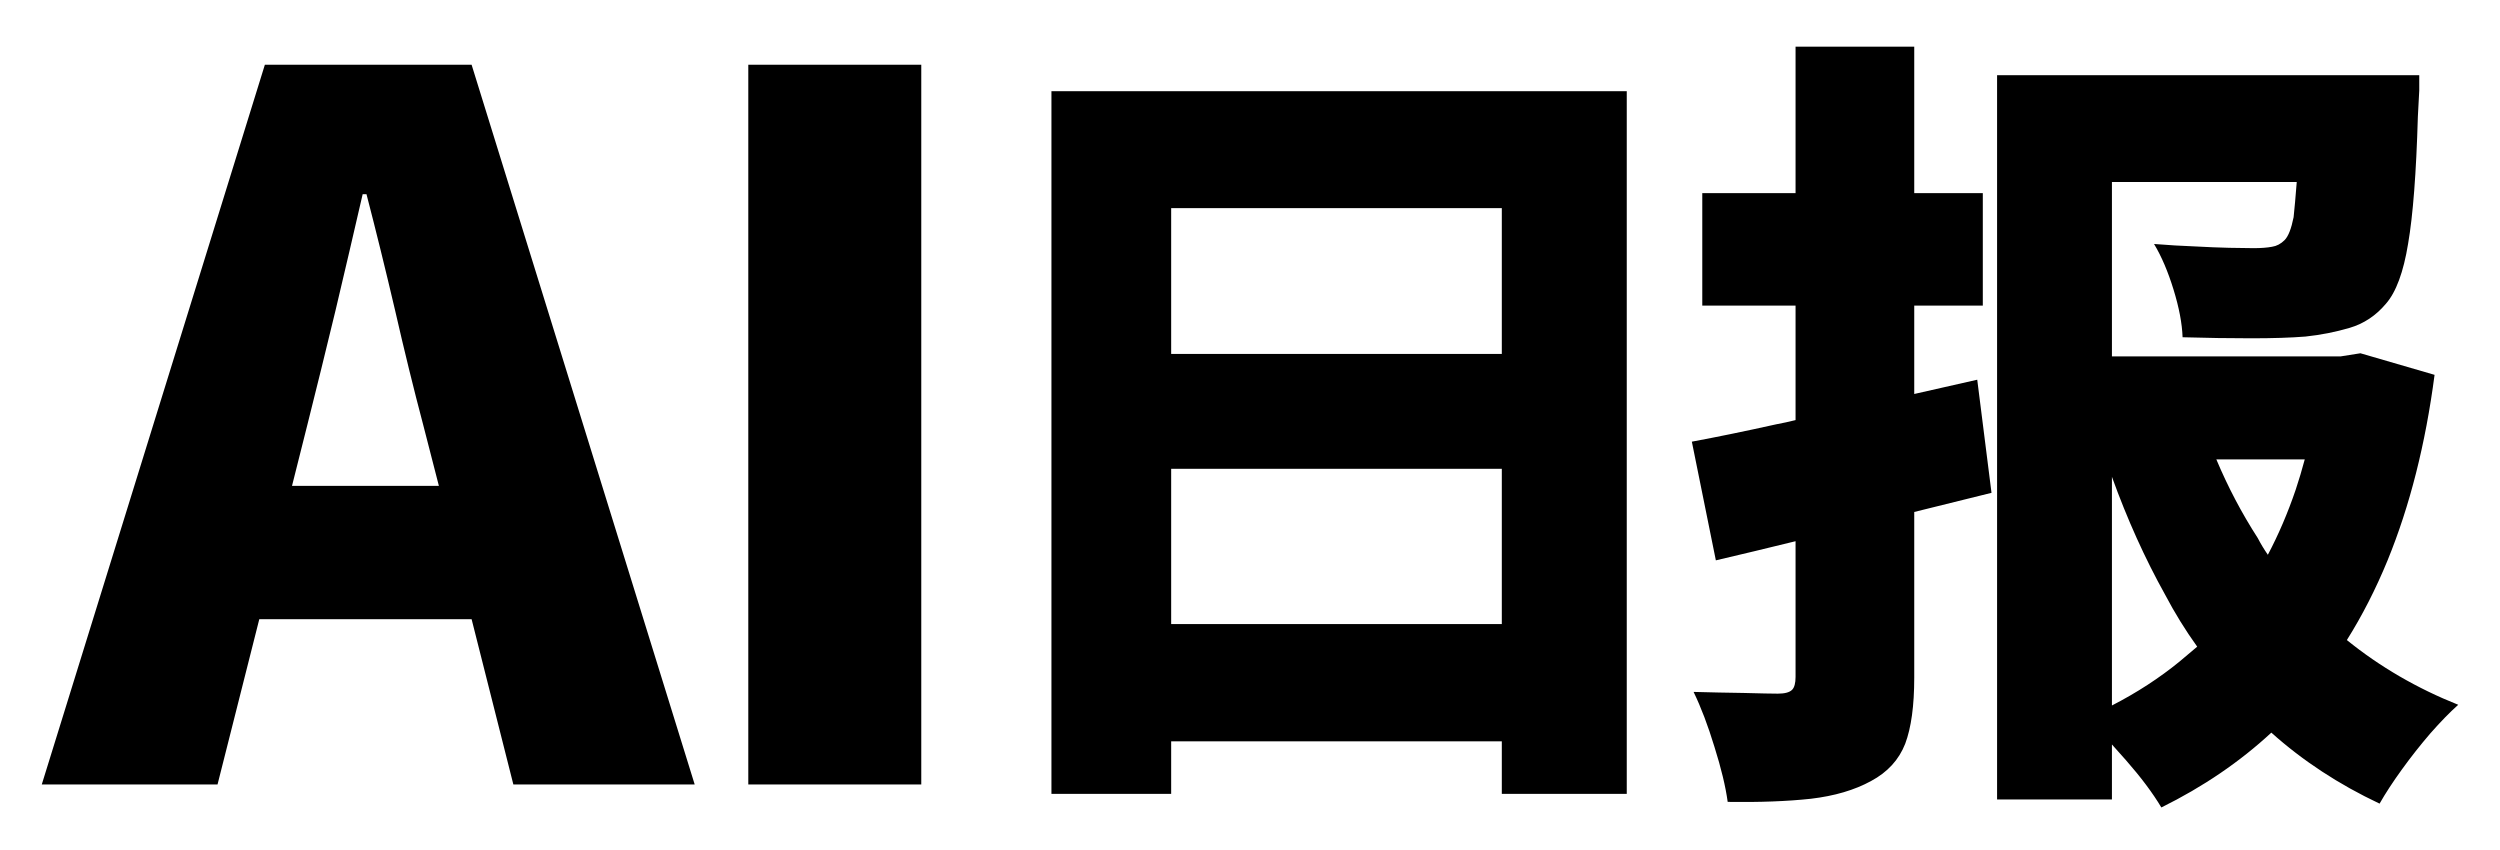
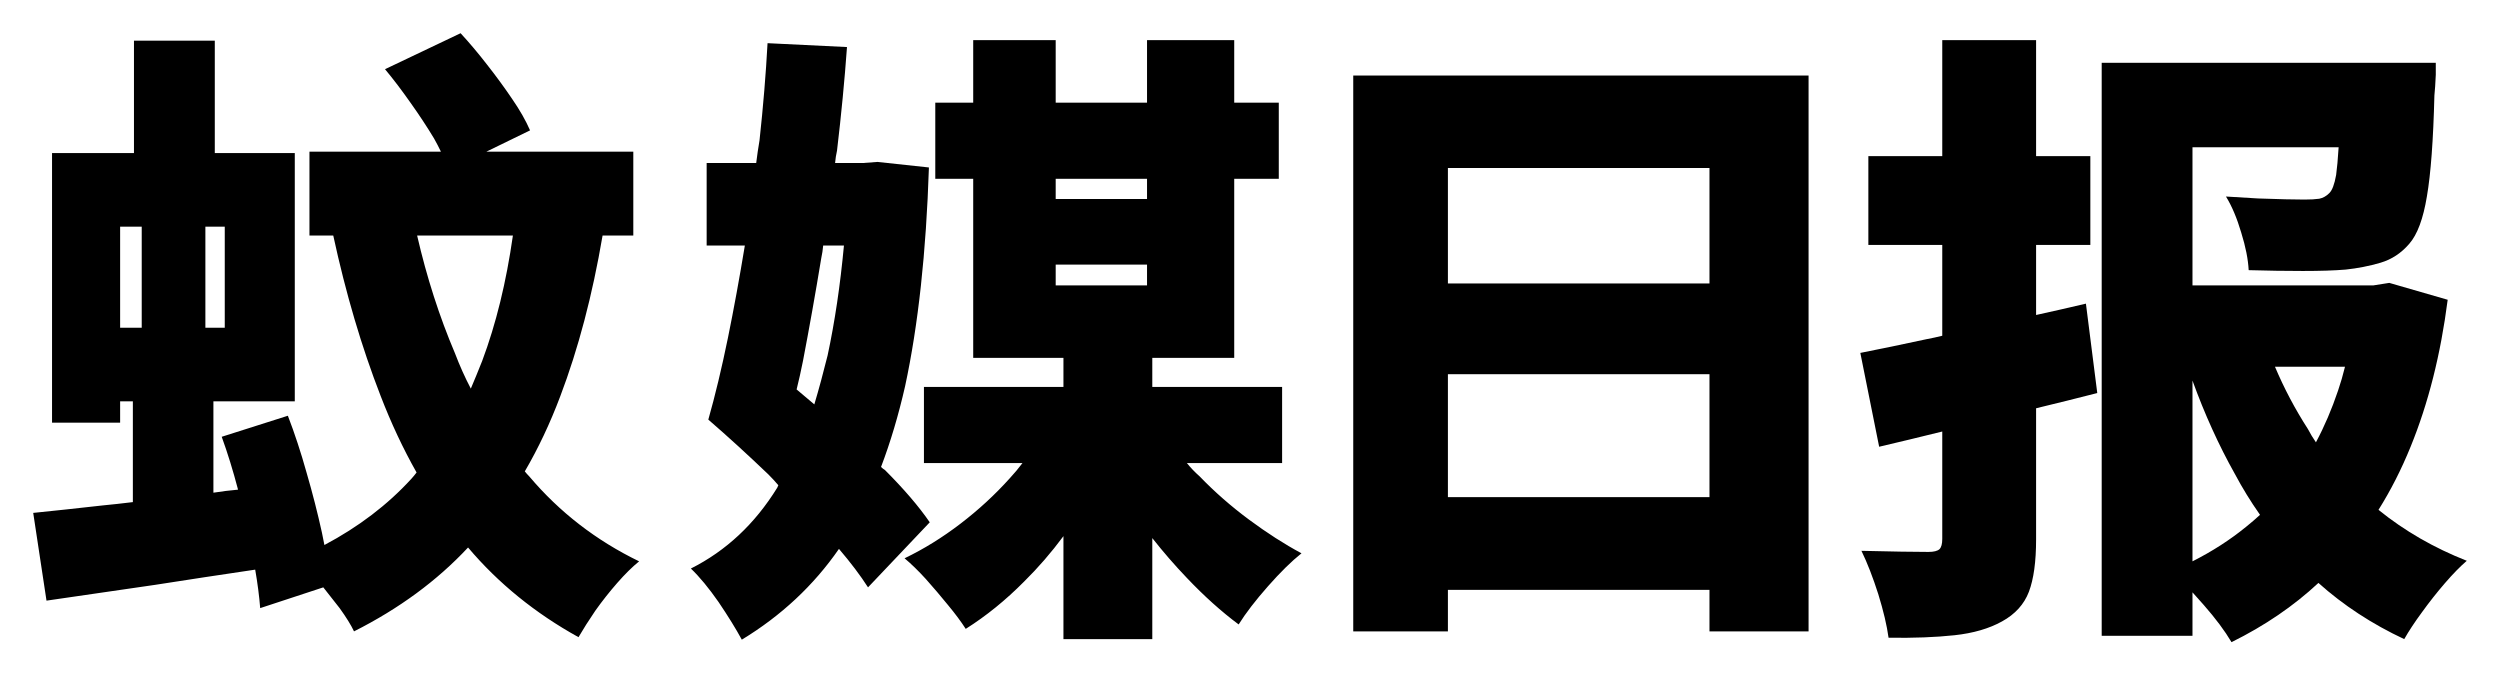
- <svg xmlns="http://www.w3.org/2000/svg" viewBox="0 -122.0 718.3 244.0">
-   <path id="accent" d="M62.5 103.4L12 103.4L76.1-103.4L135.5-103.4L199.6 103.4L147.5 103.4L135.5 55.9L74.5 55.9L62.5 103.4ZM83.9 17.6L126.1 17.6L121.6 0.1Q117.5-15.4 113.5-32.9Q109.4-50.4 105.3-66.2L105.3-66.2L104.2-66.2Q100.5-50.1 96.4-32.8Q92.2-15.4 88.3 0.1L88.3 0.1L83.9 17.6Z M264.7 103.4L215.0 103.4L215.0-103.4L264.7-103.4L264.7 103.4Z" />
-   <path id="ink" d="M302.1 106.1L302.1-95.8L467.4-95.8L467.4 106.1L431.5 106.1L431.5 91.0L336.5 91.0L336.5 106.1L302.1 106.1ZM336.5 57.3L431.5 57.3L431.5 12.7L336.5 12.7L336.5 57.3ZM336.5-20.3L431.5-20.3L431.5-62.2L336.5-62.2L336.5-20.3Z M573.8 107.7L573.8-100.4L695.1-100.4L695.1-96.0Q694.9-91.5 694.7-88.5L694.7-88.5Q694.0-64.2 691.9-52.0Q689.9-39.7 685.5-34.7Q681.2-29.6 675.1-27.8Q669.0-26.0 662.4-25.3L662.4-25.3Q656.2-24.8 646.8-24.8Q637.4-24.8 627.1-25.1L627.1-25.1Q626.9-31.0 624.5-38.8Q622.1-46.6 618.9-51.9L618.9-51.9Q625.1-51.4 630.6-51.2Q636.1-50.9 640.5-50.8Q645.0-50.7 647.5-50.7L647.5-50.7Q650.7-50.7 652.8-51.1Q654.8-51.4 656.4-53.0Q658.0-54.6 659.0-59.6L659.0-59.6Q659.4-63.3 659.9-69.7L659.9-69.7L606.8-69.7L606.8-19.6L672.5-19.6L678.2-20.5L699.5-14.3Q695.6 15.5 686.0 39.0L686.0 39.0Q680.9 51.4 674.3 61.9L674.3 61.9Q688.5 73.4 706.3 80.5L706.3 80.5Q702.7 83.7 698.3 88.7Q694.0 93.7 690.1 99.1Q686.2 104.5 683.7 108.9L683.7 108.9Q666.1 100.6 652.6 88.5L652.6 88.5Q639.0 101.1 621.0 110L621.0 110Q617.3 103.8 610.9 96.5L610.9 96.5Q608.8 94.2 606.8 91.9L606.8 91.9L606.8 107.7L573.8 107.7ZM493.0 39.0L486.1 4.9Q496.9 2.9 510.4-0.1L510.4-0.1Q513.1-0.6 515.9-1.3L515.9-1.3L515.9-34.2L489.1-34.2L489.1-66.5L515.9-66.5L515.9-108.6L550.0-108.6L550.0-66.5L569.7-66.5L569.7-34.2L550.0-34.2L550.0-8.8Q559.1-10.9 568.1-12.9L568.1-12.9L572.2 19.6Q561.2 22.3 550.0 25.1L550.0 25.1L550.0 72.7Q550.0 84.8 547.4 91.7Q544.7 98.6 537.6 102.4Q530.5 106.3 520.3 107.5Q510.2 108.6 496.4 108.4L496.4 108.4Q495.5 101.8 492.6 92.6Q489.8 83.4 486.6 76.8L486.6 76.8Q493.7 77.0 501.0 77.1Q508.3 77.3 510.8 77.3L510.8 77.3Q513.8 77.3 514.9 76.2Q515.9 75.2 515.9 72.5L515.9 72.5L515.9 33.5Q503.7 36.5 493.0 39.0L493.0 39.0ZM631.3 63.8L631.3 63.8Q626.2 56.7 622.1 48.9L622.1 48.9Q613.4 33.3 606.8 15.0L606.8 15.0L606.8 80.7Q617.5 75.2 626.2 68.1L626.2 68.1Q628.7 66.0 631.3 63.8ZM662.2 10.0L636.8 10.0Q641.8 21.9 648.7 32.6L648.7 32.6Q650.0 35.1 651.6 37.4L651.6 37.4Q656.2 28.7 659.6 18.7L659.6 18.7Q661.0 14.5 662.2 10.0L662.2 10.0Z" />
+ <svg xmlns="http://www.w3.org/2000/svg" viewBox="0 -122.0 903.2 244.0">
+   <path id="accent" d="M48.4-66.7L48.4-107.3L77.6-107.3L77.6-66.7L106.5-66.7L106.5 23.0L77.1 23.0L77.1 56.0Q81.5 55.3 86.0 54.9L86.0 54.9Q83.3 44.6 80.1 35.8L80.1 35.8L104.0 28.2Q107.7 37.8 110.8 48.9Q114.0 59.9 116.3 70.4L116.3 70.4Q116.8 72.7 117.2 74.9L117.2 74.9Q135.7 65.1 148.6 51.0L148.6 51.0Q149.6 49.9 150.5 48.7L150.5 48.7Q143.2 35.8 137.5 21.0L137.5 21.0Q127.2-5.5 120.4-36.9L120.4-36.9L111.8-36.9L111.8-67.2L159.3-67.2Q158.2-69.5 156.8-72.0L156.8-72.0Q153.0-78.3 148.3-84.9Q143.6-91.6 139.1-97.0L139.1-97.0L166.4-110Q171.2-104.8 176.0-98.6Q180.8-92.5 185.0-86.3Q189.2-80.2 191.5-74.9L191.5-74.9L175.7-67.2L228.8-67.2L228.8-36.9L217.7-36.9Q212.2-4.6 202.4 21.2L202.4 21.2Q196.9 35.8 189.6 48.3L189.6 48.3Q190.3 49.2 191.2 50.1L191.2 50.1Q207.6 69.5 230.9 80.8L230.9 80.8Q227.2 83.8 223.0 88.6Q218.8 93.4 215.1 98.6Q211.5 103.9 209.0 108.2L209.0 108.2Q185.5 95.2 169.1 75.8L169.1 75.8Q152.3 93.8 127.9 106.1L127.9 106.1Q126.3 102.7 122.7 97.7L122.7 97.7Q119.7 93.8 116.8 90.2L116.8 90.2L94.0 97.7Q93.5 91.3 92.2 83.8L92.2 83.8Q73.9 86.5 56.0 89.3L56.0 89.3Q34.3 92.5 16.8 95.0L16.8 95.0L12 63.3Q22.9 62.2 37.1 60.6L37.1 60.6Q42.3 60.1 48.0 59.4L48.0 59.4L48.0 23.0L43.4 23.0L43.4 30.7L18.8 30.7L18.8-66.7L48.4-66.7ZM185.3-36.9L150.7-36.9Q155.9-14.3 164.4 5.7L164.4 5.7Q166.9 12.3 170.1 18.4L170.1 18.4Q172.1 13.7 174.2 8.4L174.2 8.4Q181.7-11.6 185.3-36.9L185.3-36.9ZM43.4-3.6L51.2-3.6L51.2-40.1L43.4-40.1L43.4-3.6ZM81.2-40.1L74.2-40.1L74.2-3.6L81.2-3.6L81.2-40.1Z M337.9-57.4L337.9-84.9L351.6-84.9L351.6-107.5L381.4-107.5L381.4-84.9L414.4-84.9L414.4-107.5L445.9-107.5L445.9-84.9L462.0-84.9L462.0-57.4L445.9-57.4L445.9 7.3L416.3 7.3L416.3 17.8L463.2 17.8L463.2 45.3L428.8 45.3Q430.8 47.8 433.4 50.1L433.4 50.1Q441.5 58.5 451.2 65.7Q460.9 72.9 470.2 77.9L470.2 77.9Q464.8 82.2 458.1 89.8Q451.3 97.5 447.5 103.6L447.5 103.6Q438.1 96.6 428.8 86.8L428.8 86.8Q422.2 79.9 416.3 72.4L416.3 72.4L416.3 108.9L384.2 108.9L384.2 71.7Q377.6 80.6 370.0 88.1L370.0 88.1Q360.0 98.2 348.9 105.2L348.9 105.2Q346.4 101.3 342.5 96.6Q338.6 91.8 334.5 87.2Q330.4 82.7 326.8 79.7L326.8 79.7Q337.2 74.7 347.0 67.2Q356.8 59.7 364.8 50.8L364.8 50.8Q367.3 48.1 369.4 45.3L369.4 45.3L333.8 45.3L333.8 17.8L384.2 17.8L384.2 7.3L351.6 7.3L351.6-57.4L337.9-57.4ZM255.3-33.3L255.3-63.1L273.2-63.1Q273.7-67.2 274.4-71.3L274.4-71.3Q276.4-89.7 277.3-106.4L277.3-106.4L306.0-105.0Q304.7-87.0 302.4-67.6L302.4-67.6Q301.9-65.4 301.7-63.1L301.7-63.1L311.7-63.1L317.0-63.5L335.6-61.5Q334.1-15.5 327.0 17.5L327.0 17.5Q323.4 33.3 318.3 46.7L318.3 46.7Q319.0 47.4 319.7 47.8L319.7 47.8Q330.0 58.1 335.9 66.7L335.9 66.7L313.6 90.2Q309.5 83.8 303.1 76.3L303.1 76.3Q289.4 96.1 268.0 109.1L268.0 109.1Q264.8 103.2 259.6 95.5Q254.3 87.9 249.6 83.4L249.6 83.4Q268.7 73.8 280.8 54.2L280.8 54.2Q281.0 53.7 281.2 53.3L281.2 53.3Q279.4 51.2 277.6 49.4L277.6 49.4Q266.2 38.5 255.9 29.6L255.9 29.6Q259.6 16.6 263.0 0L263.0 0Q266.2-15.7 269.1-33.3L269.1-33.3L255.3-33.3ZM294.2 24.1L294.2 24.1Q296.7 15.7 299.0 6.4L299.0 6.4Q302.9-11.8 304.9-33.3L304.9-33.3L297.4-33.3Q297.2-31.0 296.7-28.7L296.7-28.7Q293.5-9.3 290.1 8.4L290.1 8.4Q289.0 13.9 287.8 18.7L287.8 18.7Q291.0 21.4 294.2 24.1ZM414.4-26.4L381.4-26.4L381.4-18.9L414.4-18.9L414.4-26.4ZM414.4-57.4L381.4-57.4L381.4-50.1L414.4-50.1L414.4-57.4Z" />
+   <path id="ink" d="M488.9 106.1L488.9-94.7L653.4-94.7L653.4 106.1L617.6 106.1L617.6 91.1L523.1 91.1L523.1 106.1L488.9 106.1ZM523.1 57.6L617.6 57.6L617.6 13.2L523.1 13.2L523.1 57.6ZM523.1-19.6L617.6-19.6L617.6-61.3L523.1-61.3L523.1-19.6Z M759.3 107.7L759.3-99.3L880.0-99.3L880.0-95.0Q879.8-90.4 879.5-87.5L879.5-87.5Q878.9-63.3 876.8-51.1Q874.8-38.9 870.4-33.9Q866.1-28.9 860.1-27.1Q854.0-25.3 847.4-24.6L847.4-24.6Q841.3-24.1 832.0-24.1Q822.6-24.1 812.4-24.4L812.4-24.4Q812.1-30.3 809.7-38.0Q807.4-45.8 804.2-51.0L804.2-51.0Q810.3-50.6 815.8-50.3Q821.2-50.1 825.7-50.0Q830.1-49.9 832.6-49.9L832.6-49.9Q835.8-49.9 837.9-50.2Q839.9-50.6 841.5-52.2Q843.1-53.7 844.0-58.8L844.0-58.8Q844.5-62.4 844.9-68.8L844.9-68.8L792.1-68.8L792.1-18.9L857.5-18.9L863.2-19.8L884.3-13.7Q880.5 15.9 870.9 39.4L870.9 39.4Q865.9 51.7 859.3 62.2L859.3 62.2Q873.4 73.6 891.2 80.6L891.2 80.6Q887.5 83.8 883.2 88.8Q878.9 93.8 875.0 99.2Q871.1 104.5 868.6 108.9L868.6 108.9Q851.1 100.7 837.6 88.6L837.6 88.6Q824.2 101.1 806.2 110L806.2 110Q802.6 103.9 796.2 96.6L796.2 96.6Q794.1 94.3 792.1 92.0L792.1 92.0L792.1 107.7L759.3 107.7ZM678.9 39.4L672.1 5.5Q682.8 3.4 696.2 0.5L696.2 0.5Q698.9 0 701.7-0.7L701.7-0.7L701.7-33.5L675.0-33.5L675.0-65.6L701.7-65.6L701.7-107.5L735.6-107.5L735.6-65.6L755.2-65.6L755.2-33.5L735.6-33.5L735.6-8.2Q744.7-10.2 753.6-12.3L753.6-12.3L757.7 20.0Q746.8 22.8 735.6 25.5L735.6 25.5L735.6 72.9Q735.6 84.9 733.0 91.8Q730.4 98.6 723.3 102.5Q716.3 106.4 706.1 107.5Q696.0 108.6 682.3 108.4L682.3 108.4Q681.4 101.8 678.6 92.7Q675.7 83.6 672.5 77.0L672.5 77.0Q679.6 77.2 686.9 77.3Q694.2 77.4 696.7 77.4L696.7 77.4Q699.6 77.4 700.7 76.4Q701.7 75.4 701.7 72.7L701.7 72.7L701.7 33.9Q689.6 36.9 678.9 39.4L678.9 39.4ZM816.5 64.0L816.5 64.0Q811.5 56.9 807.4 49.2L807.4 49.2Q798.7 33.7 792.1 15.5L792.1 15.5L792.1 80.8Q802.8 75.4 811.5 68.3L811.5 68.3Q814.0 66.3 816.5 64.0ZM847.2 10.5L821.9 10.5Q826.9 22.3 833.8 33.0L833.8 33.0Q835.1 35.5 836.7 37.8L836.7 37.8Q841.3 29.2 844.7 19.1L844.7 19.1Q846.1 15.0 847.2 10.5L847.2 10.5Z" />
</svg>
